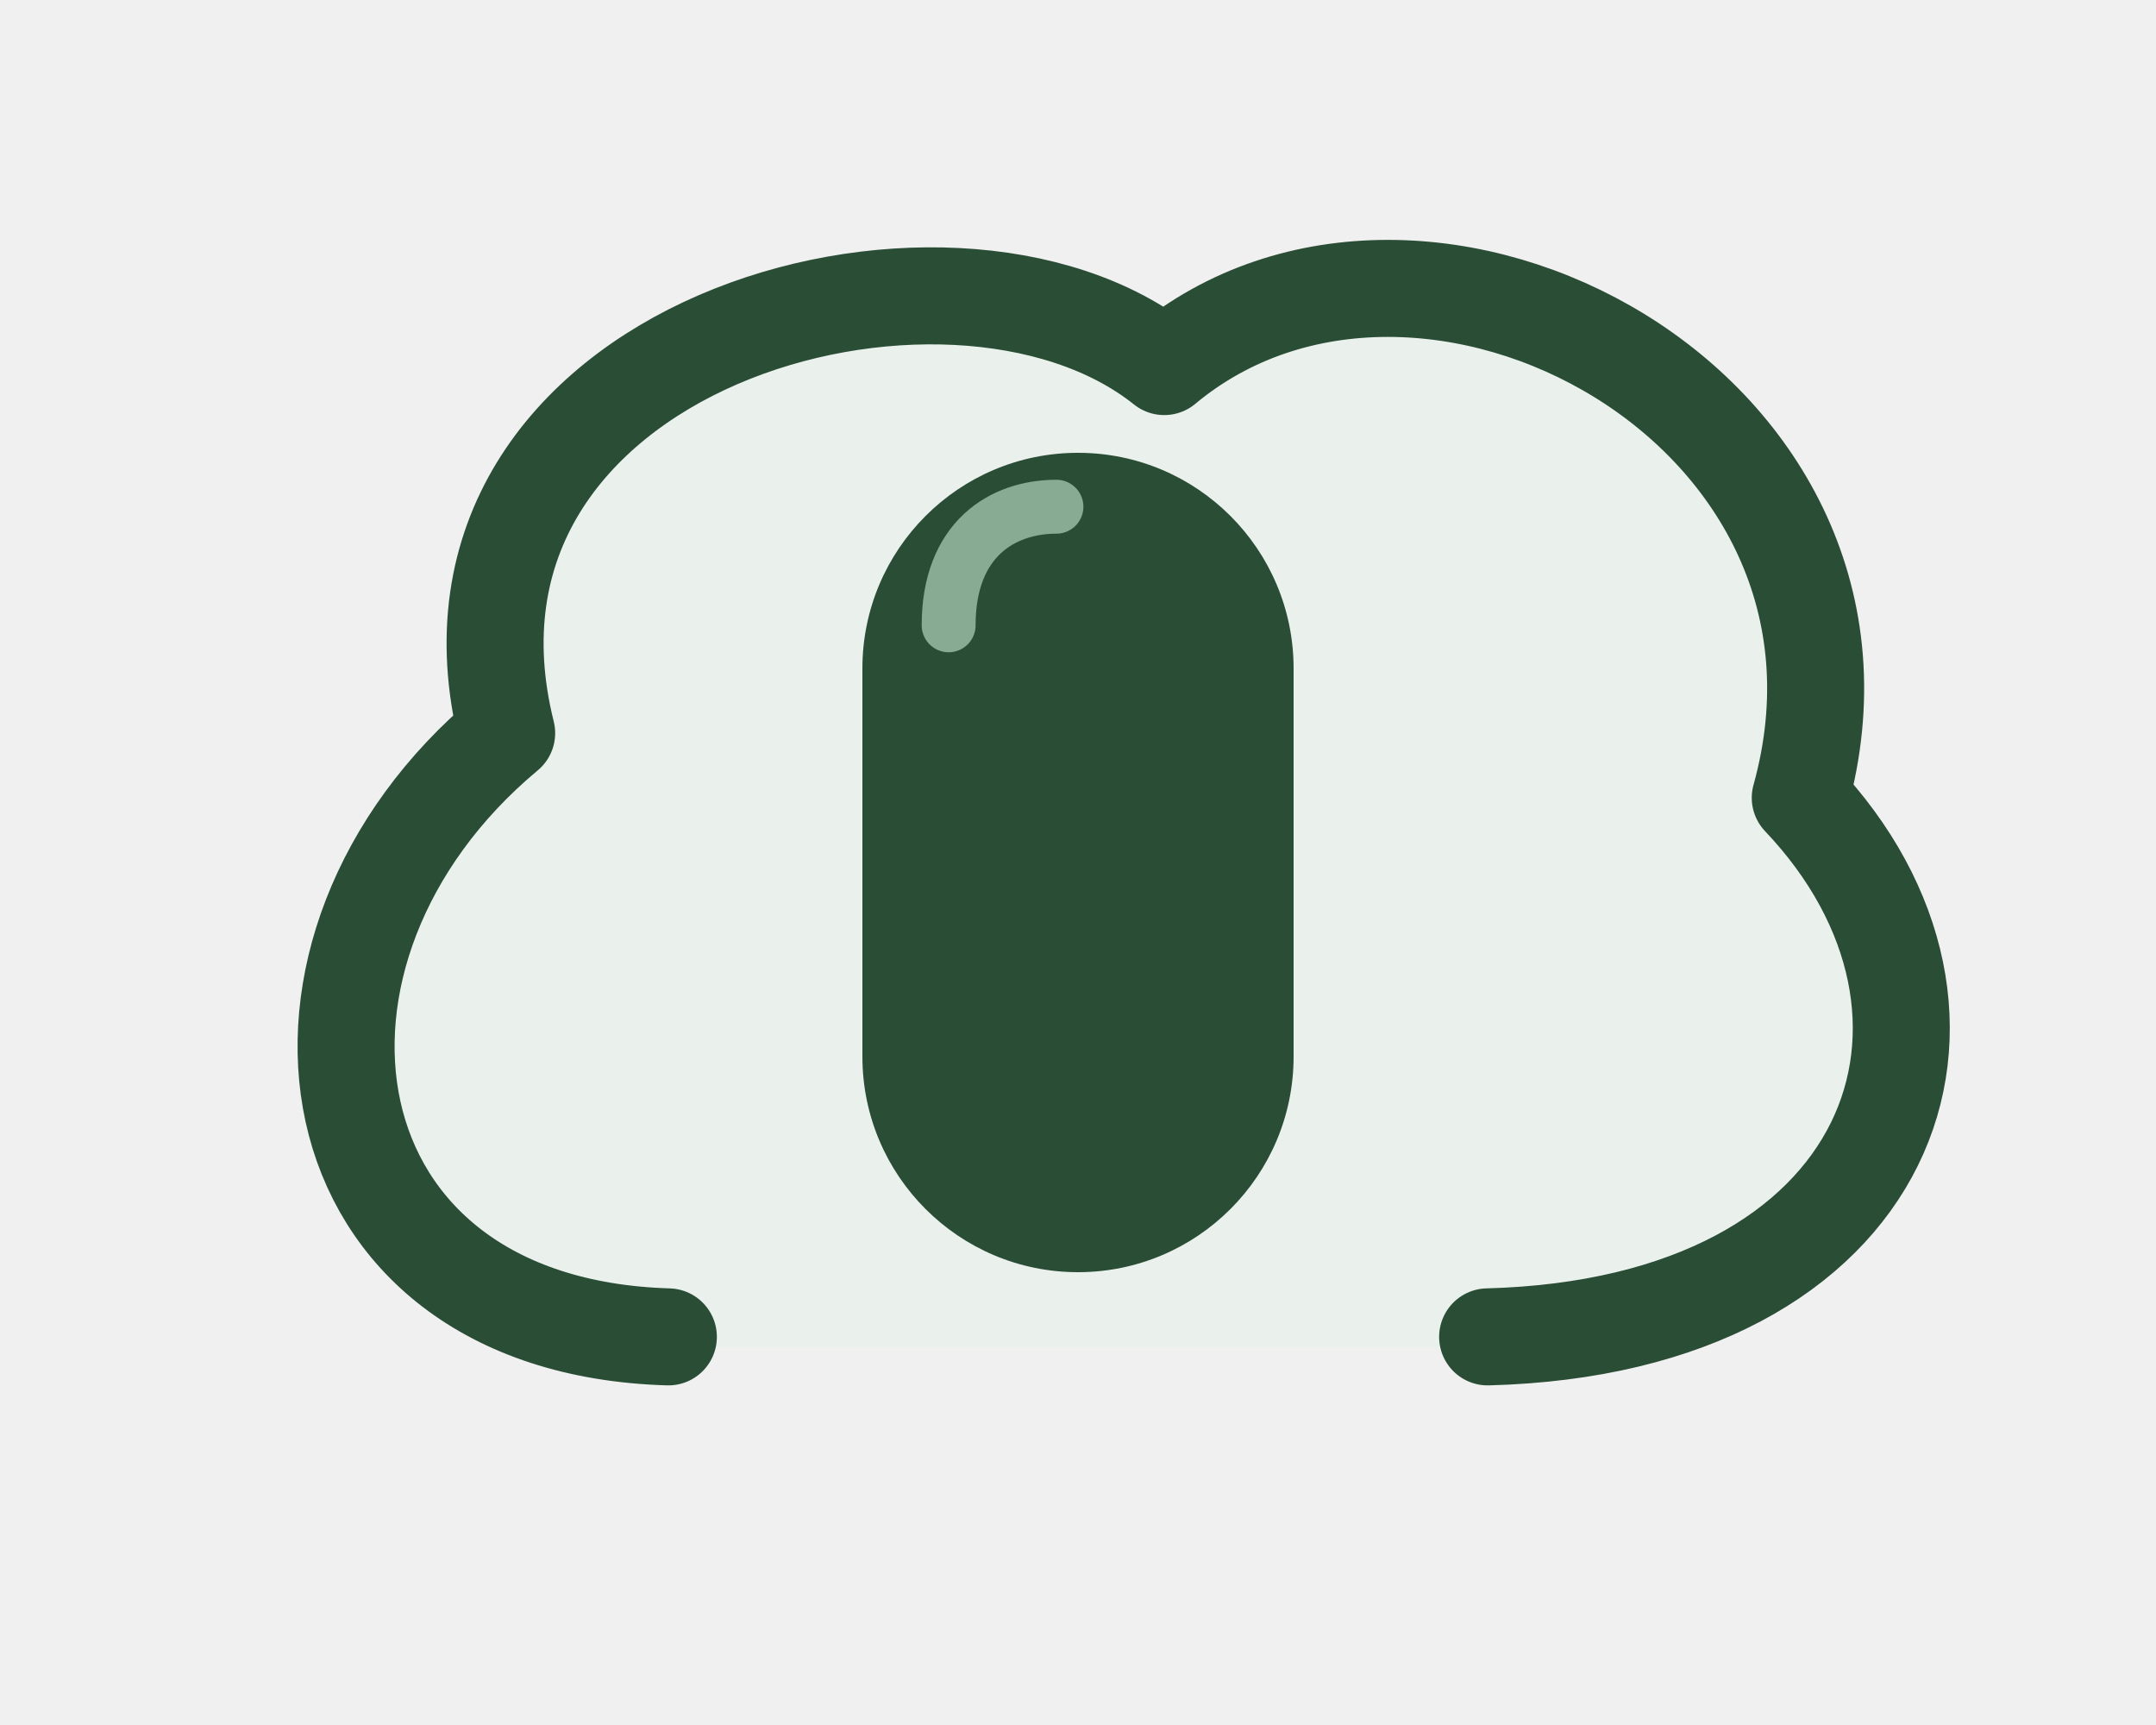
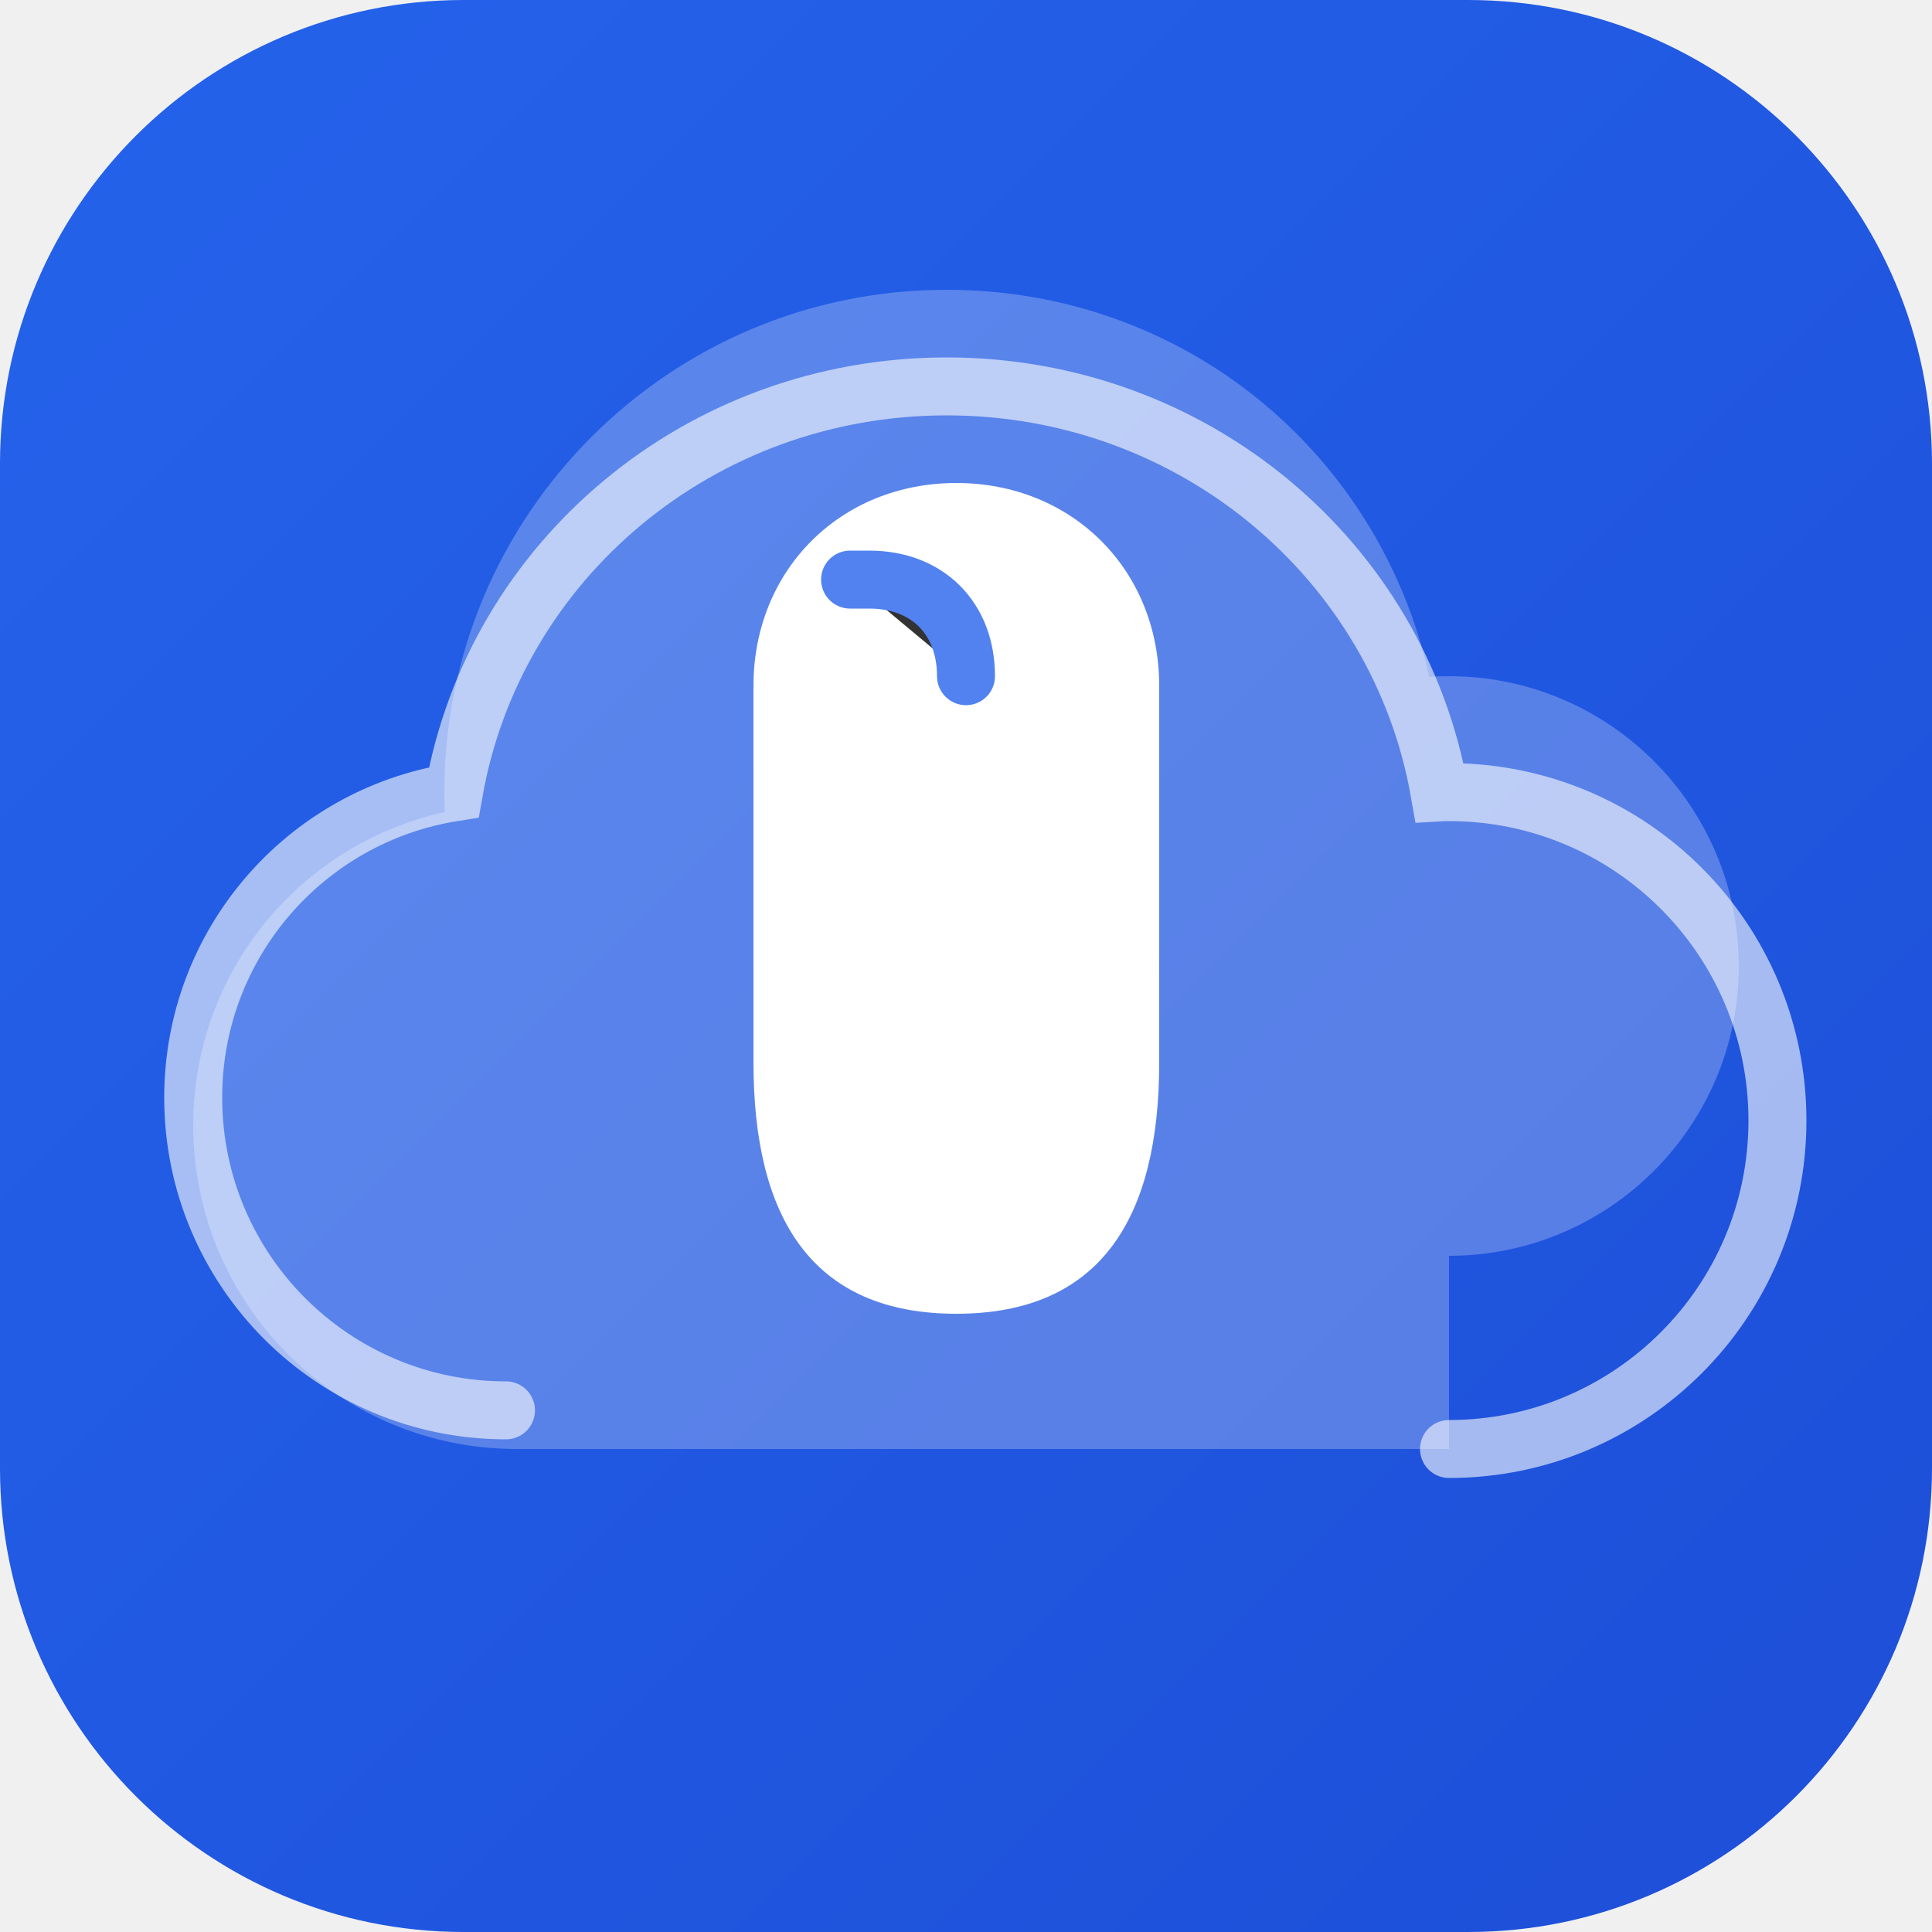
- <svg xmlns="http://www.w3.org/2000/svg" viewBox="0 0 200 160" width="200" height="160">
-   <path d="M 60 125         C 25 125 20 90 45 70         C 35 35 85 20 105 35         C 130 15 175 40 165 75         C 185 95 175 125 140 125         Z" fill="#EAF1EC" />
-   <path d="M 62 124         C 28 123 23 88 47 68         C 38 32 88 18 108 34         C 132 14 177 38 167 74         C 186 94 176 123 138 124" fill="none" stroke="#2A4D36" stroke-width="9" stroke-linecap="round" stroke-linejoin="round" />
-   <rect x="80" y="42" width="40" height="76" rx="20" ry="20" fill="#2A4D36" />
-   <path d="M 88 58 C 88 50 93 47 98 47" fill="none" stroke="#88AC93" stroke-width="5" stroke-linecap="round" />
+ <svg xmlns="http://www.w3.org/2000/svg" viewBox="0 0 100 100" width="100" height="100">
+   <defs>
+     <linearGradient id="bgGrad" x1="0%" y1="0%" x2="100%" y2="100%">
+       <stop offset="0%" stop-color="#2563eb" />
+       <stop offset="100%" stop-color="#1d4ed8" />
+     </linearGradient>
+   </defs>
+   <rect width="100" height="100" rx="24" fill="url(#bgGrad)" />
+   <path d="M75 65C83.28 65 90 58.28 90 50C90 41.72 83.28 35 75 35C74.66 35 74.32 35.01 73.98 35.03C71.39 23.36 61.21 15 49 15C34.64 15 23 26.64 23 41C23 41.34 23.01 41.69 23.02 42.03C15.54 43.68 10 50.31 10 58.25C10 67.5 17.5 75 26.75 75H75V65Z" fill="#ffffff" opacity="0.25" />
+   <path d="M49.5 25C43.5 25 39 29.5 39 35.5V55C39 63 42 68 49.5 68C57 68 60 63 60 55V35.5C60 29.5 55.5 25 49.5 25Z" fill="#ffffff" />
+   <path d="M50 35C50 32 48 30 45 30H44" stroke="#2563eb" stroke-width="3" stroke-linecap="round" opacity="0.8" />
+   <path d="M75 75C84.39 75 92 67.39 92 58C92 48.61 84.39 41 75 41C74.84 41 74.67 41.00 74.51 41.01C72.40 28.99 61.76 20 49 20C36.24 20 25.60 28.99 23.49 41.01C15.82 42.22 10 48.84 10 56.81C10 65.75 17.25 73 26.19 73" stroke="#ffffff" stroke-width="3" stroke-linecap="round" fill="none" opacity="0.6" />
</svg>
